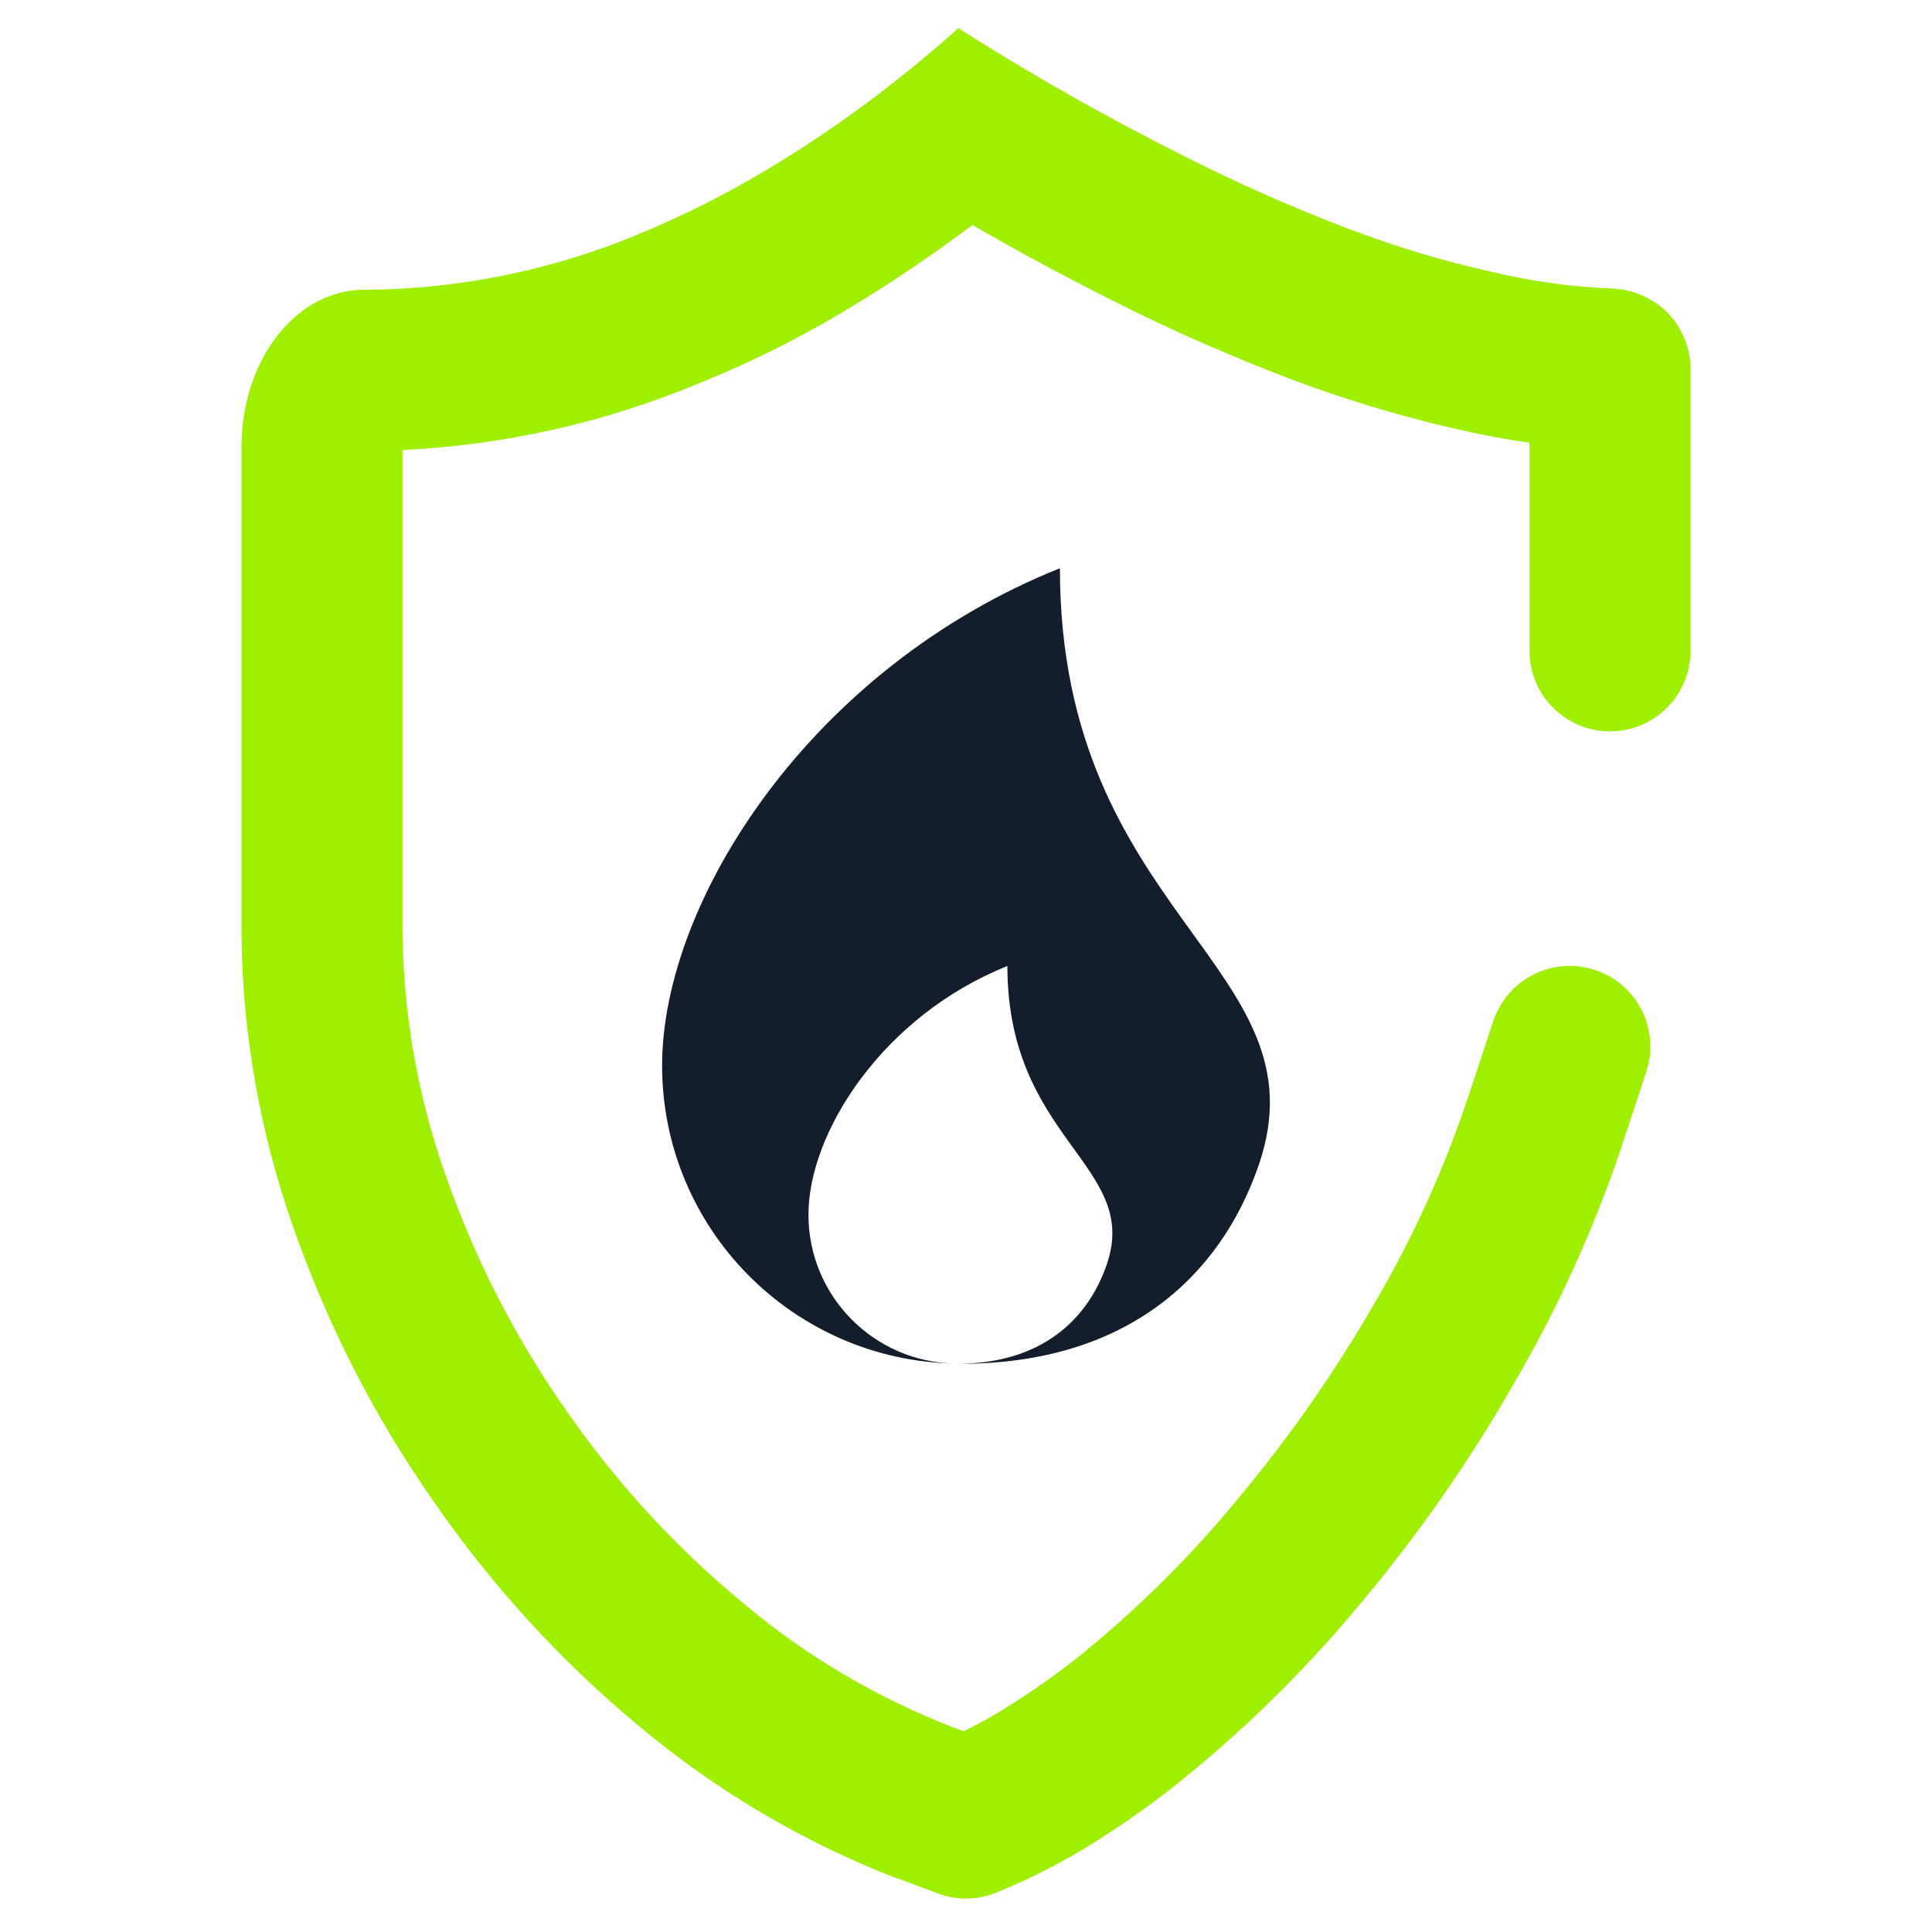
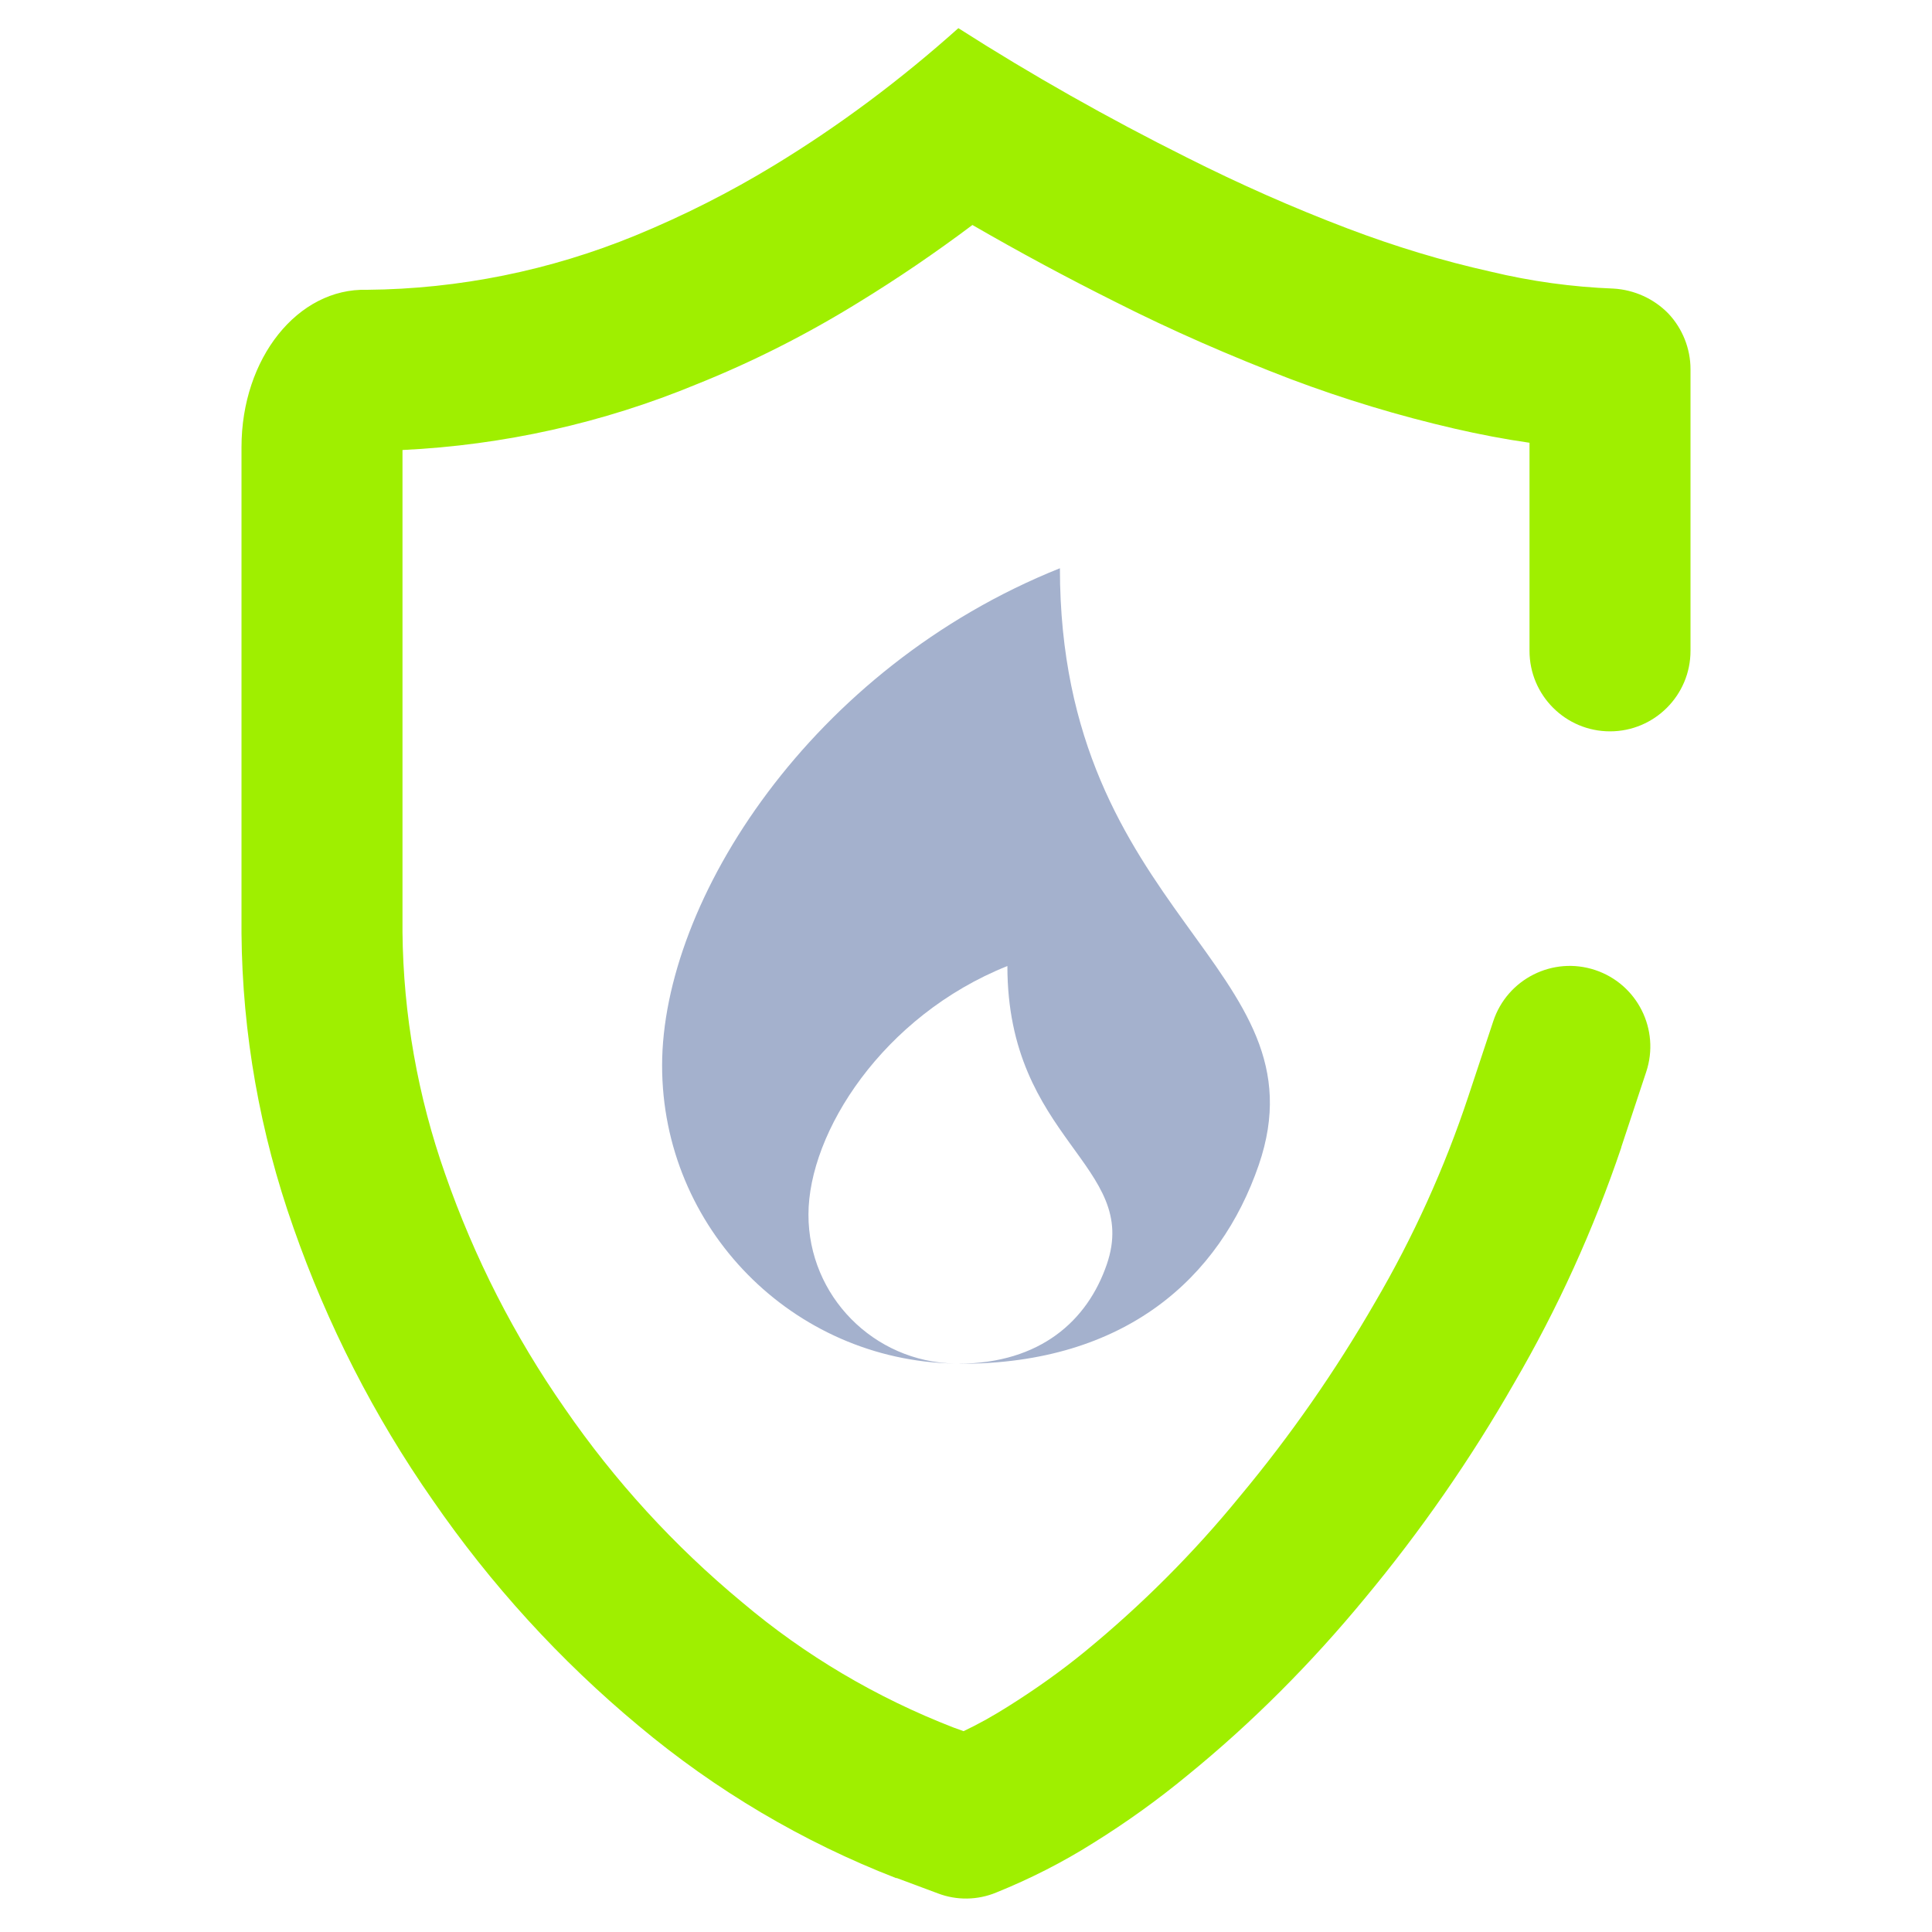
<svg xmlns="http://www.w3.org/2000/svg" width="64" height="64" viewBox="0 0 64 64" fill="none">
  <path d="M49.467 33.827C49.931 32.428 51.441 31.669 52.84 32.133C54.239 32.597 54.997 34.108 54.533 35.507L53.707 38V38.013C52.787 40.733 51.6 43.347 50.16 45.813C48.72 48.333 47.053 50.733 45.2 52.96C43.44 55.093 41.48 57.067 39.333 58.813C38.347 59.627 37.307 60.373 36.213 61.053C35.2 61.693 34.12 62.24 33 62.693C32.387 62.947 31.693 62.96 31.067 62.72L29.707 62.213C29.693 62.213 29.693 62.213 29.68 62.213C26.587 61.013 23.707 59.307 21.16 57.173C18.547 55 16.253 52.48 14.333 49.693C12.387 46.907 10.84 43.867 9.72 40.667C8.613 37.533 8.027 34.24 8 30.92C8 30.907 8 30.907 8 30.893V14.813C8 11.869 9.864 9.533 12.16 9.6C15.213 9.573 18.227 8.96 21.053 7.8C22.64 7.147 24.173 6.373 25.64 5.48C27.813 4.16 29.853 2.627 31.747 0.933C34.187 2.493 36.72 3.92 39.307 5.213C41.053 6.093 42.827 6.88 44.653 7.573C46.2 8.16 47.773 8.64 49.387 9C50.72 9.32 52.08 9.507 53.453 9.56C54.133 9.6 54.787 9.893 55.267 10.387C55.733 10.88 56 11.547 56 12.227V21.56C56 23.032 54.805 24.227 53.333 24.227C51.861 24.227 50.667 23.032 50.667 21.56V14.667C49.827 14.547 49 14.387 48.187 14.2C46.333 13.773 44.533 13.227 42.76 12.56C40.773 11.8 38.813 10.947 36.92 9.987C35.32 9.187 33.76 8.347 32.213 7.453C30.987 8.373 29.733 9.227 28.427 10.027C26.72 11.08 24.933 11.987 23.067 12.733C19.973 14.013 16.68 14.747 13.333 14.907V30.88C13.36 33.613 13.84 36.32 14.747 38.893C15.707 41.653 17.04 44.267 18.707 46.653C20.36 49.053 22.333 51.213 24.587 53.08C26.667 54.84 29.04 56.24 31.587 57.227L31.92 57.347C32.427 57.107 32.92 56.827 33.387 56.533C34.28 55.973 35.147 55.36 35.96 54.693C37.827 53.16 39.547 51.44 41.08 49.56C42.747 47.56 44.24 45.413 45.547 43.147C46.813 40.987 47.853 38.693 48.64 36.32L49.467 33.827Z" fill="#9FEF00" />
-   <path d="M35.111 18.824C26.875 22.119 21.933 29.837 21.933 35.296C21.933 40.689 26.257 45.067 31.627 45.169C28.943 45.116 26.781 42.933 26.781 40.237C26.781 37.508 29.252 33.648 33.371 32.001C33.371 37.767 37.792 38.6 36.664 41.884C36.025 43.747 34.467 45.16 31.765 45.175C31.781 45.175 31.799 45.177 31.816 45.177C37.275 45.177 40.413 42.333 41.699 38.588C43.953 32.02 35.111 30.353 35.111 18.823V18.824Z" fill="#141D2B" />
+   <path d="M35.111 18.824C26.875 22.119 21.933 29.837 21.933 35.296C21.933 40.689 26.257 45.067 31.627 45.169C28.943 45.116 26.781 42.933 26.781 40.237C26.781 37.508 29.252 33.648 33.371 32.001C33.371 37.767 37.792 38.6 36.664 41.884C36.025 43.747 34.467 45.16 31.765 45.175C31.781 45.175 31.799 45.177 31.816 45.177C37.275 45.177 40.413 42.333 41.699 38.588C43.953 32.02 35.111 30.353 35.111 18.823V18.824Z" fill="#A4B1CD" />
</svg>
